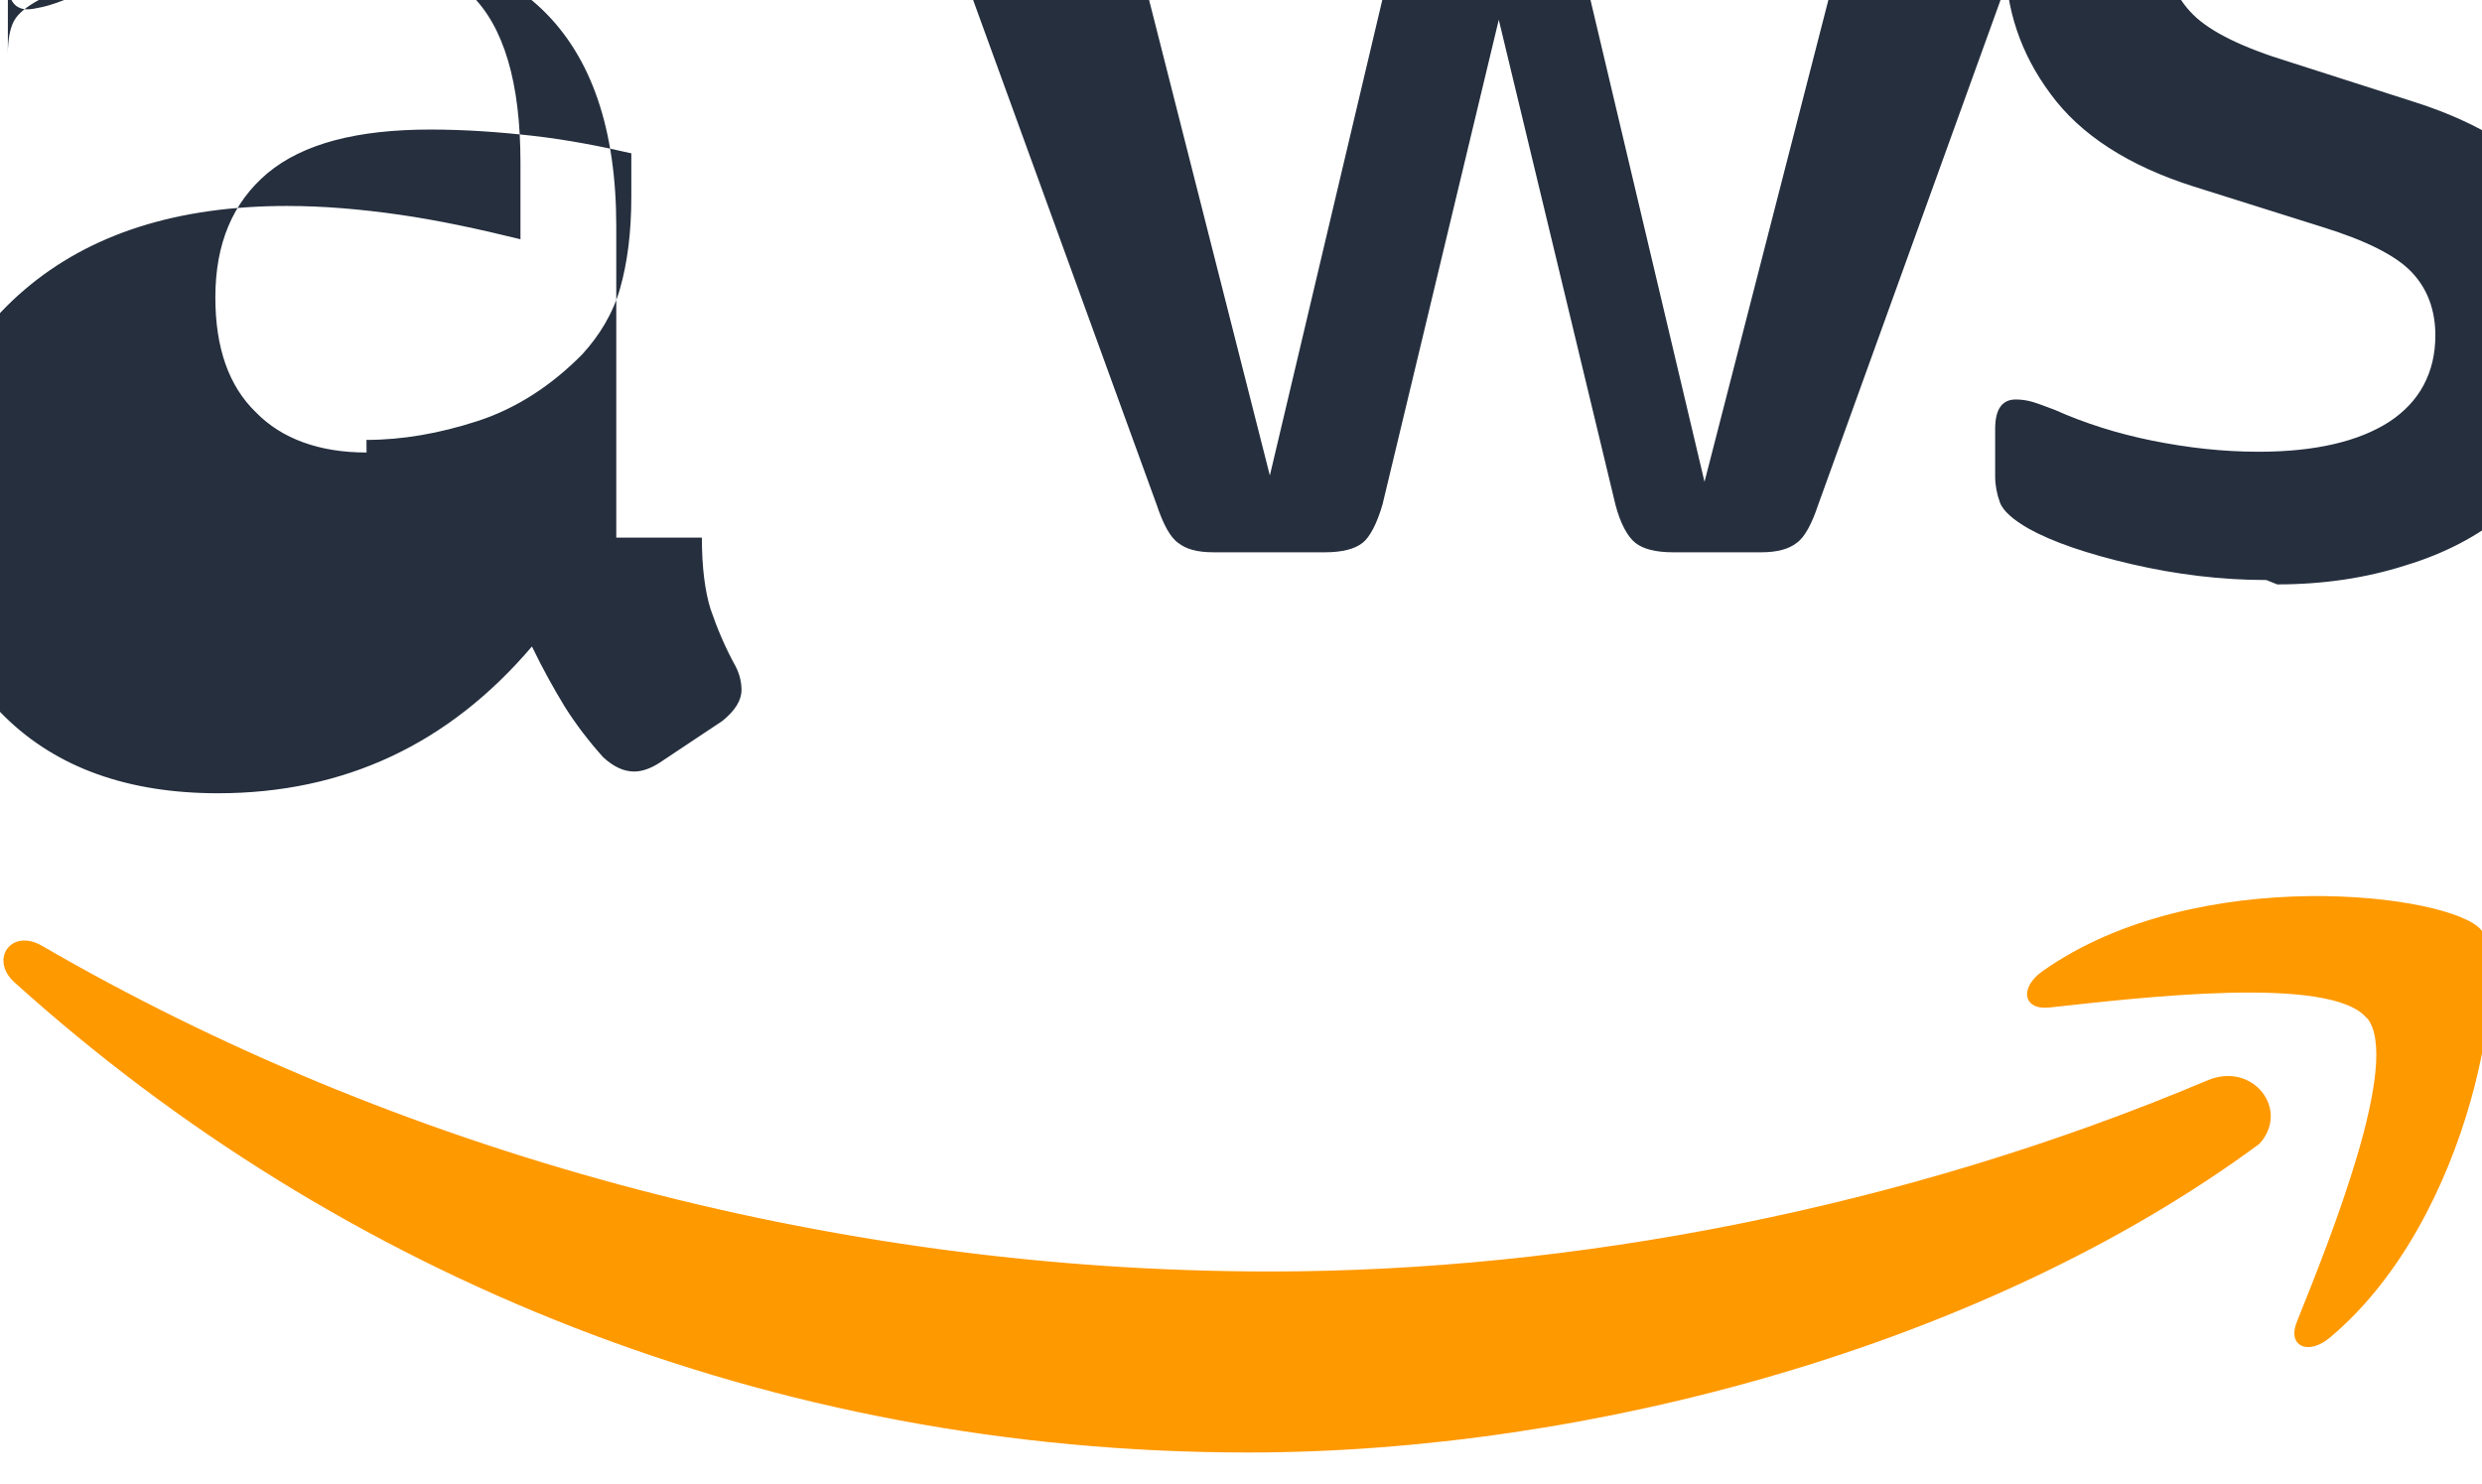
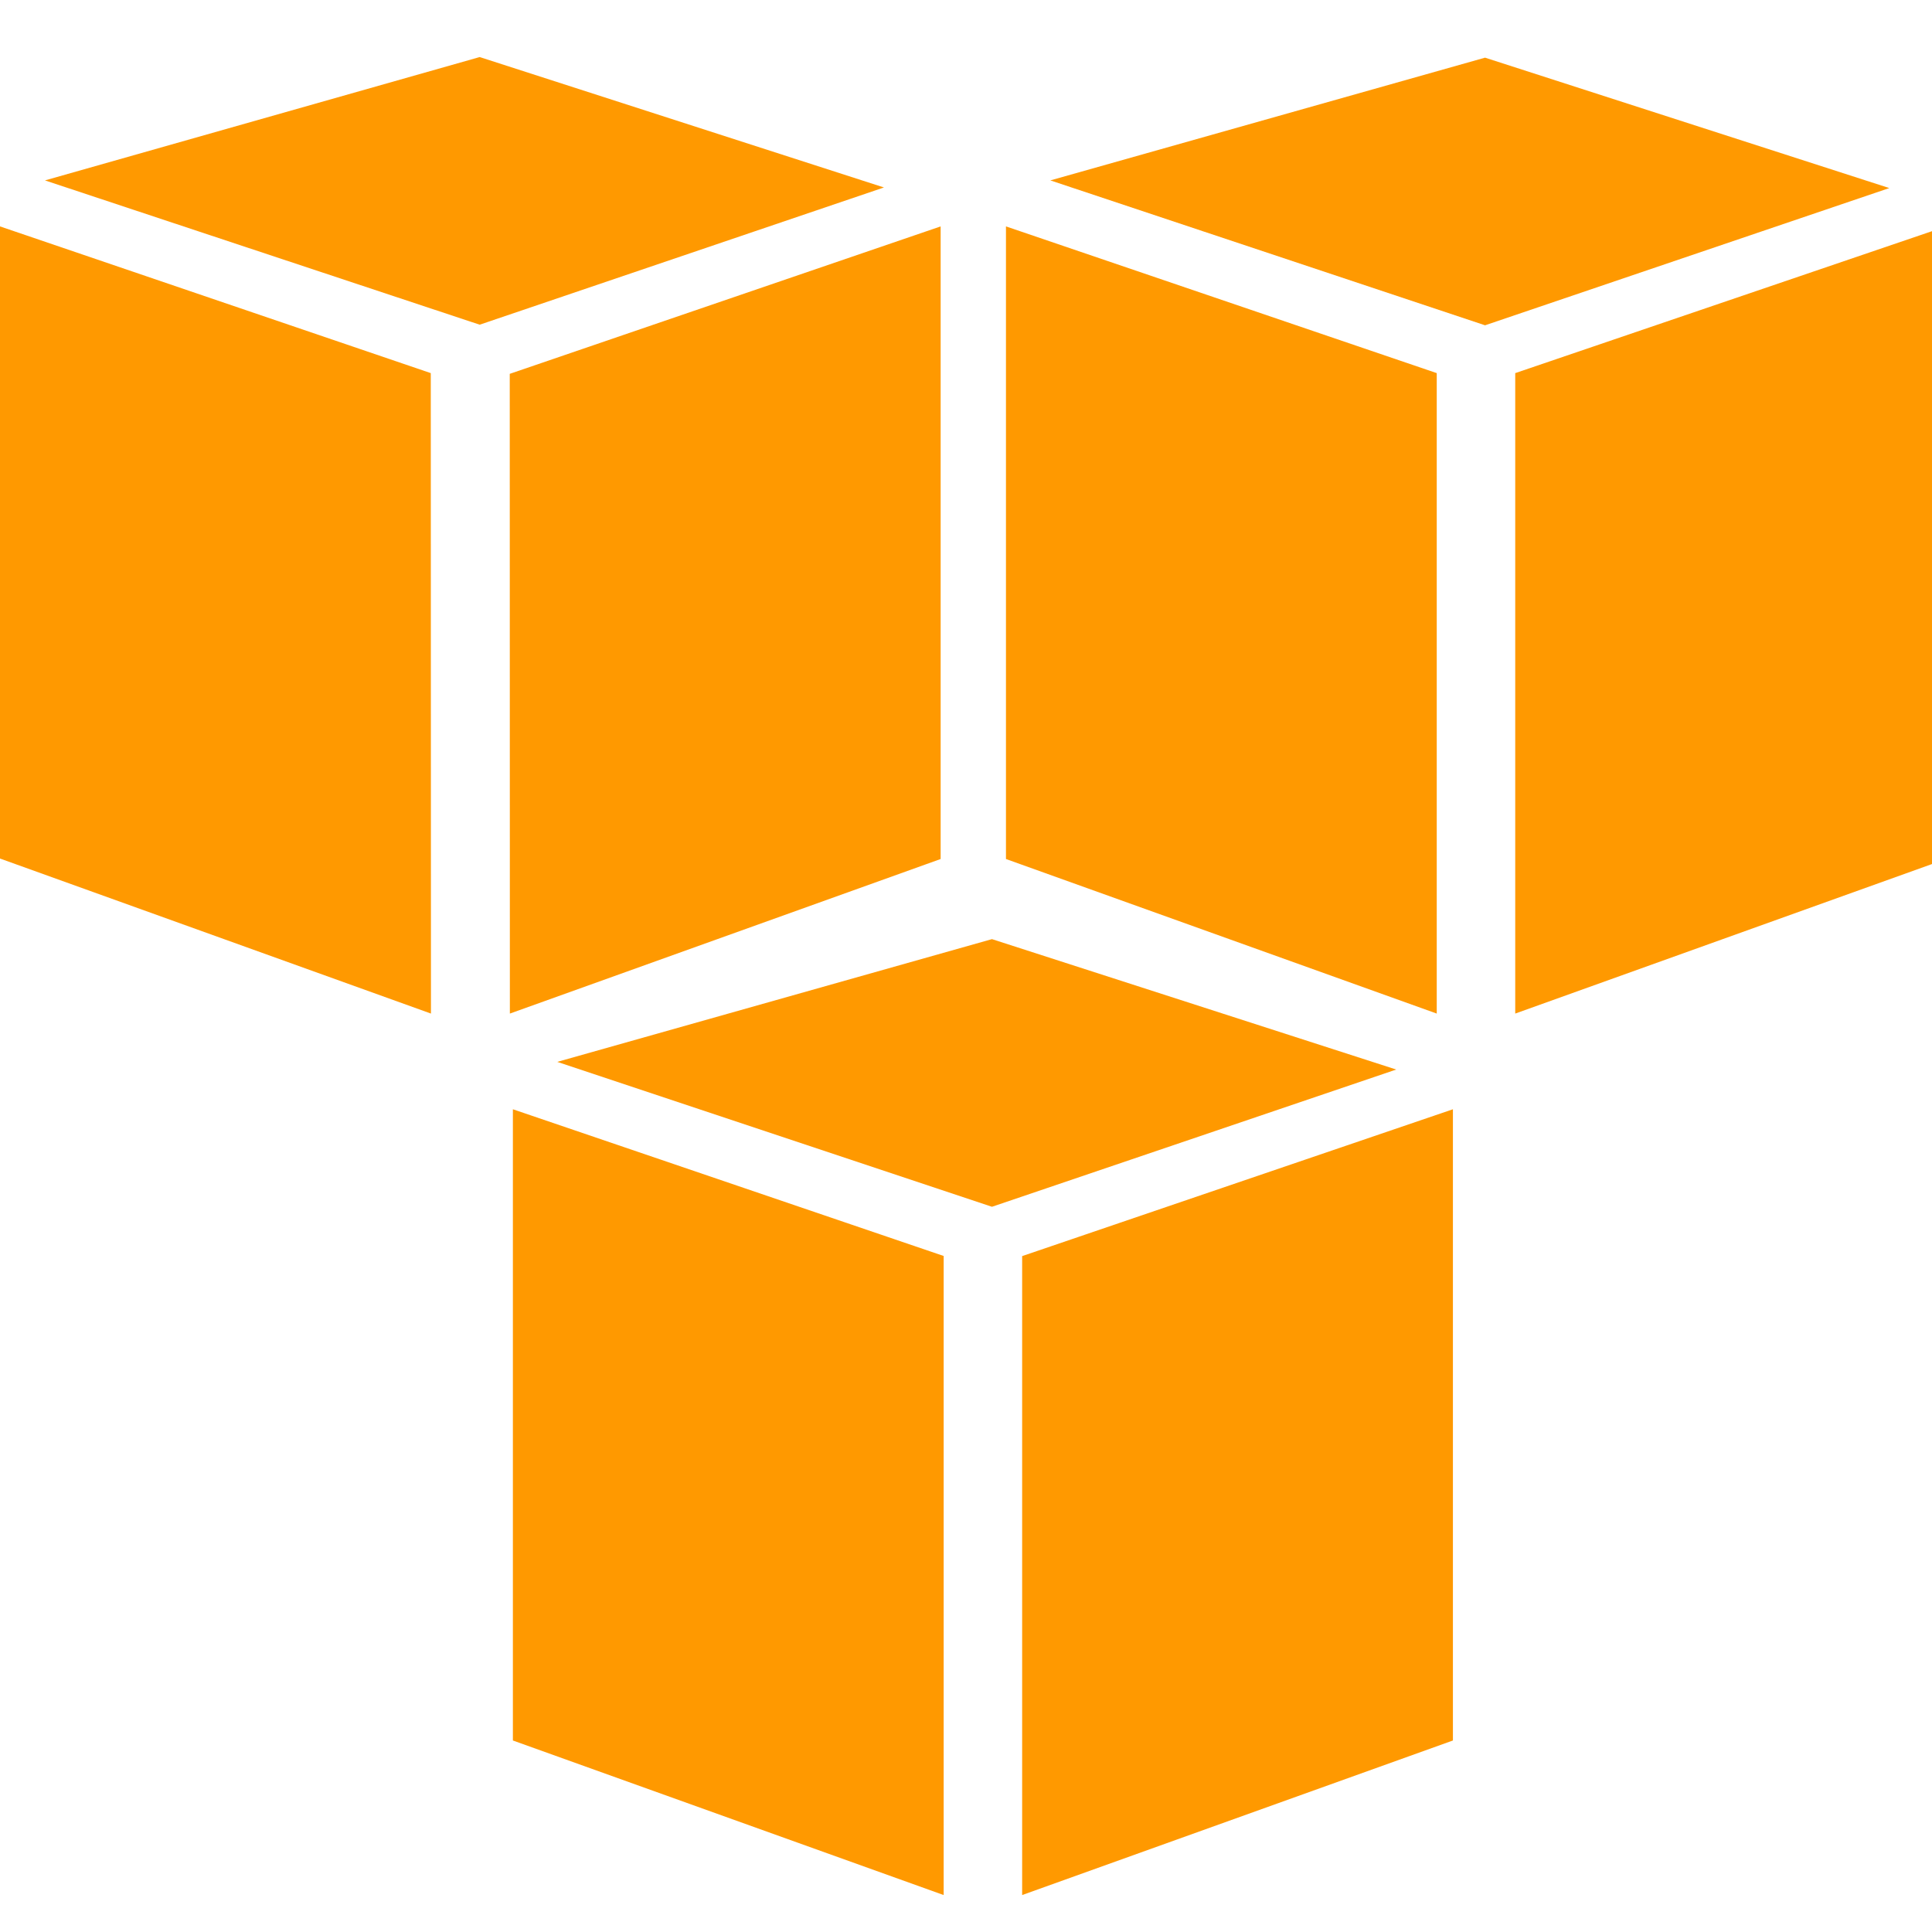
- <svg xmlns="http://www.w3.org/2000/svg" width="256" height="153" viewBox="0 0 256 153" version="1.1" id="svg1">
-   <defs id="defs1" />
-   <path d="m 72.392,55.461 c 0,3.071 0.327,5.561 0.901,7.387 0.654,1.906 1.471,3.892 2.614,5.958 0.409,0.817 0.573,1.634 0.573,2.371 0,1.062 -0.654,2.124 -1.962,3.186 l -6.5,4.328 c -0.9,0.586 -1.8,0.899 -2.614,0.899 -1.062,0 -2.124,-0.491 -3.186,-1.471 -1.471,-1.634 -2.778,-3.348 -3.922,-5.143 -1.144,-1.875 -2.288,-3.922 -3.431,-6.287 -8.574,10.082 -19.371,15.143 -32.392,15.143 -9.227,0 -16.614,-2.614 -22.003,-7.923 -5.389,-5.307 -8.083,-12.368 -8.083,-21.186 0,-9.391 3.348,-17.023 10.124,-22.82 6.778,-5.798 15.798,-8.656 27.085,-8.656 3.758,0 7.596,0.327 11.595,0.9 3.999,0.573 8.165,1.471 12.491,2.533 v -7.923 c 0,-8.247 -1.716,-14.043 -5.143,-17.349 -3.431,-3.348 -9.227,-4.981 -17.431,-4.981 -3.758,0 -7.596,0.45 -11.513,1.389 -3.922,0.9 -7.76,2.124 -11.513,3.594 -1.716,0.736 -2.942,1.144 -3.676,1.307 -0.736,0.164 -1.226,0.245 -1.553,0.245 -1.389,0 -2.042,-0.981 -2.042,-3.022 V 5.551 c 0,-1.553 0.245,-2.696 0.654,-3.431 0.409,-0.736 1.307,-1.471 2.696,-2.206 3.348,-1.716 7.351,-3.186 12.083,-4.328 C 21.962,-5.756 27.023,-6.327 32.412,-6.327 c 10.655,0 18.474,2.451 23.556,7.351 5.061,4.9 7.596,12.328 7.596,22.329 v 32.108 z M 37.8,45.379 c 3.676,0 7.515,-0.654 11.513,-1.962 3.999,-1.307 7.596,-3.676 10.737,-6.859 1.798,-1.962 3.186,-4.246 3.922,-6.859 0.736,-2.614 1.144,-5.716 1.144,-9.391 v -4.491 c -3.186,-0.736 -6.532,-1.389 -10.082,-1.798 -3.594,-0.409 -7.105,-0.654 -10.655,-0.654 -7.596,0 -13.148,1.471 -16.778,4.491 -3.594,3.022 -5.389,7.269 -5.389,12.819 0,5.225 1.389,9.145 4.164,11.841 2.696,2.778 6.614,4.164 11.431,4.164 z m 87.384,11.595 c -1.716,0 -2.86,-0.327 -3.676,-0.981 -0.817,-0.573 -1.553,-1.962 -2.206,-3.922 L 100.149,-0.611 c -0.654,-2.042 -0.981,-3.431 -0.981,-4.164 0,-1.634 0.817,-2.533 2.533,-2.533 h 10.328 c 1.798,0 3.022,0.327 3.758,0.981 0.817,0.654 1.471,2.042 2.124,3.922 l 13.066,51.456 12.164,-51.456 c 0.573,-1.962 1.226,-3.348 2.042,-3.922 0.817,-0.654 2.124,-0.981 3.922,-0.981 h 8.411 c 1.798,0 3.104,0.327 3.922,0.981 0.817,0.654 1.553,2.042 2.042,3.922 l 12.328,52.109 13.393,-52.109 c 0.654,-1.962 1.307,-3.348 2.124,-3.922 0.817,-0.654 2.042,-0.981 3.758,-0.981 h 9.799 c 1.634,0 2.533,0.9 2.533,2.533 0,0.491 -0.082,0.981 -0.164,1.553 -0.082,0.573 -0.245,1.307 -0.573,2.288 L 187.533,52.071 c -0.654,1.962 -1.389,3.348 -2.206,3.922 -0.817,0.654 -2.042,0.981 -3.676,0.981 h -9.063 c -1.798,0 -3.104,-0.327 -3.922,-0.981 -0.817,-0.654 -1.553,-2.042 -2.042,-3.922 L 154.588,2.038 142.588,52.071 c -0.573,1.962 -1.307,3.348 -2.042,3.922 -0.817,0.654 -2.124,0.981 -3.922,0.981 z m 108.57,2.86 c -4.654,0 -9.308,-0.573 -13.88,-1.634 -4.573,-1.062 -8.165,-2.288 -10.655,-3.676 -1.553,-0.9 -2.614,-1.798 -2.942,-2.696 -0.327,-0.9 -0.491,-1.798 -0.491,-2.696 v -4.9 c 0,-2.042 0.736,-3.022 2.124,-3.022 0.573,0 1.144,0.082 1.716,0.245 0.573,0.164 1.389,0.491 2.288,0.817 3.104,1.389 6.45,2.451 10.082,3.186 3.676,0.736 7.269,1.144 10.982,1.144 5.798,0 10.328,-1.062 13.475,-3.104 3.104,-2.042 4.736,-5.061 4.736,-8.901 0,-2.614 -0.817,-4.818 -2.451,-6.532 -1.634,-1.716 -4.736,-3.268 -9.227,-4.654 l -13.229,-4.164 c -6.696,-2.124 -11.677,-5.307 -14.779,-9.554 -3.104,-4.164 -4.654,-8.819 -4.654,-13.88 0,-4.082 0.9,-7.678 2.614,-10.737 1.716,-3.104 3.999,-5.716 6.859,-7.76 2.86,-2.124 6.123,-3.676 9.881,-4.736 3.758,-1.062 7.678,-1.553 11.841,-1.553 2.042,0 4.164,0.082 6.287,0.409 2.124,0.245 4.164,0.654 6.123,1.062 1.962,0.409 3.758,0.9 5.471,1.471 1.716,0.573 3.104,1.144 4.164,1.716 1.389,0.736 2.369,1.553 2.942,2.288 0.573,0.736 0.9,1.716 0.9,2.942 v 4.491 c 0,2.042 -0.736,3.104 -2.124,3.104 -0.736,0 -1.962,-0.409 -3.594,-1.144 -5.389,-2.451 -11.431,-3.676 -18.064,-3.676 -5.307,0 -9.472,0.9 -12.328,2.696 -2.86,1.798 -4.328,4.573 -4.328,8.492 0,2.614 0.9,4.818 2.696,6.614 1.798,1.798 5.143,3.431 9.963,4.9 l 12.983,4.164 c 6.614,2.124 11.431,5.143 14.288,9.063 2.86,3.922 4.246,8.411 4.246,13.475 0,4.164 -0.817,7.923 -2.451,11.267 -1.634,3.348 -3.922,6.205 -6.778,8.574 -2.86,2.369 -6.287,4.164 -10.328,5.389 -4.082,1.307 -8.492,1.962 -13.229,1.962 z" fill="#252F3E" id="path1" />
-   <path d="m 232.962,118.054 c -28.147,20.76 -69.067,31.784 -104.243,31.784 -49.315,0 -93.673,-18.228 -127.226,-48.499 -2.614,-2.369 -0.327,-5.634 2.86,-3.758 36.067,20.924 80.606,33.583 126.654,33.583 31.046,0 65.22,-6.45 96.647,-19.699 4.736,-2.042 8.656,3.104 5.307,6.614 z" fill="#FF9900" id="path2" />
-   <path d="m 244.147,105.072 c -3.594,-4.573 -23.638,-2.124 -32.719,-1.144 -2.778,0.327 -3.186,-2.042 -0.736,-3.758 15.962,-11.267 42.19,-7.923 45.211,-4.246 3.022,3.758 -0.817,29.66 -15.553,42.026 -2.288,1.962 -4.491,0.9 -3.431,-1.634 3.348,-8.328 10.819,-26.883 7.228,-31.292 z" fill="#FF9900" id="path3" />
+ <svg xmlns="http://www.w3.org/2000/svg" width="64" height="64" viewBox="0 0 32 32">
+   <path d="M15.63 31.388l-7.135-2.56V18.373l7.135 2.43zm1.3 0l7.135-2.56V18.373l-7.135 2.432zm-7.7-13.8l7.2-2.033 6.696 2.16-6.696 2.273zm-2.092-.8L0 14.22V3.75l7.135 2.43zm1.307 0l7.135-2.56V3.75L8.443 6.192zm-7.7-13.8l7.2-2.043 6.696 2.16-6.696 2.273zm23.052 13.8l-7.135-2.56V3.75l7.135 2.43zm1.3 0l7.135-2.56V3.75l-7.135 2.43zm-7.7-13.8l7.2-2.033 6.696 2.16-6.696 2.273z" fill="#f90" fill-rule="evenodd" />
</svg>
